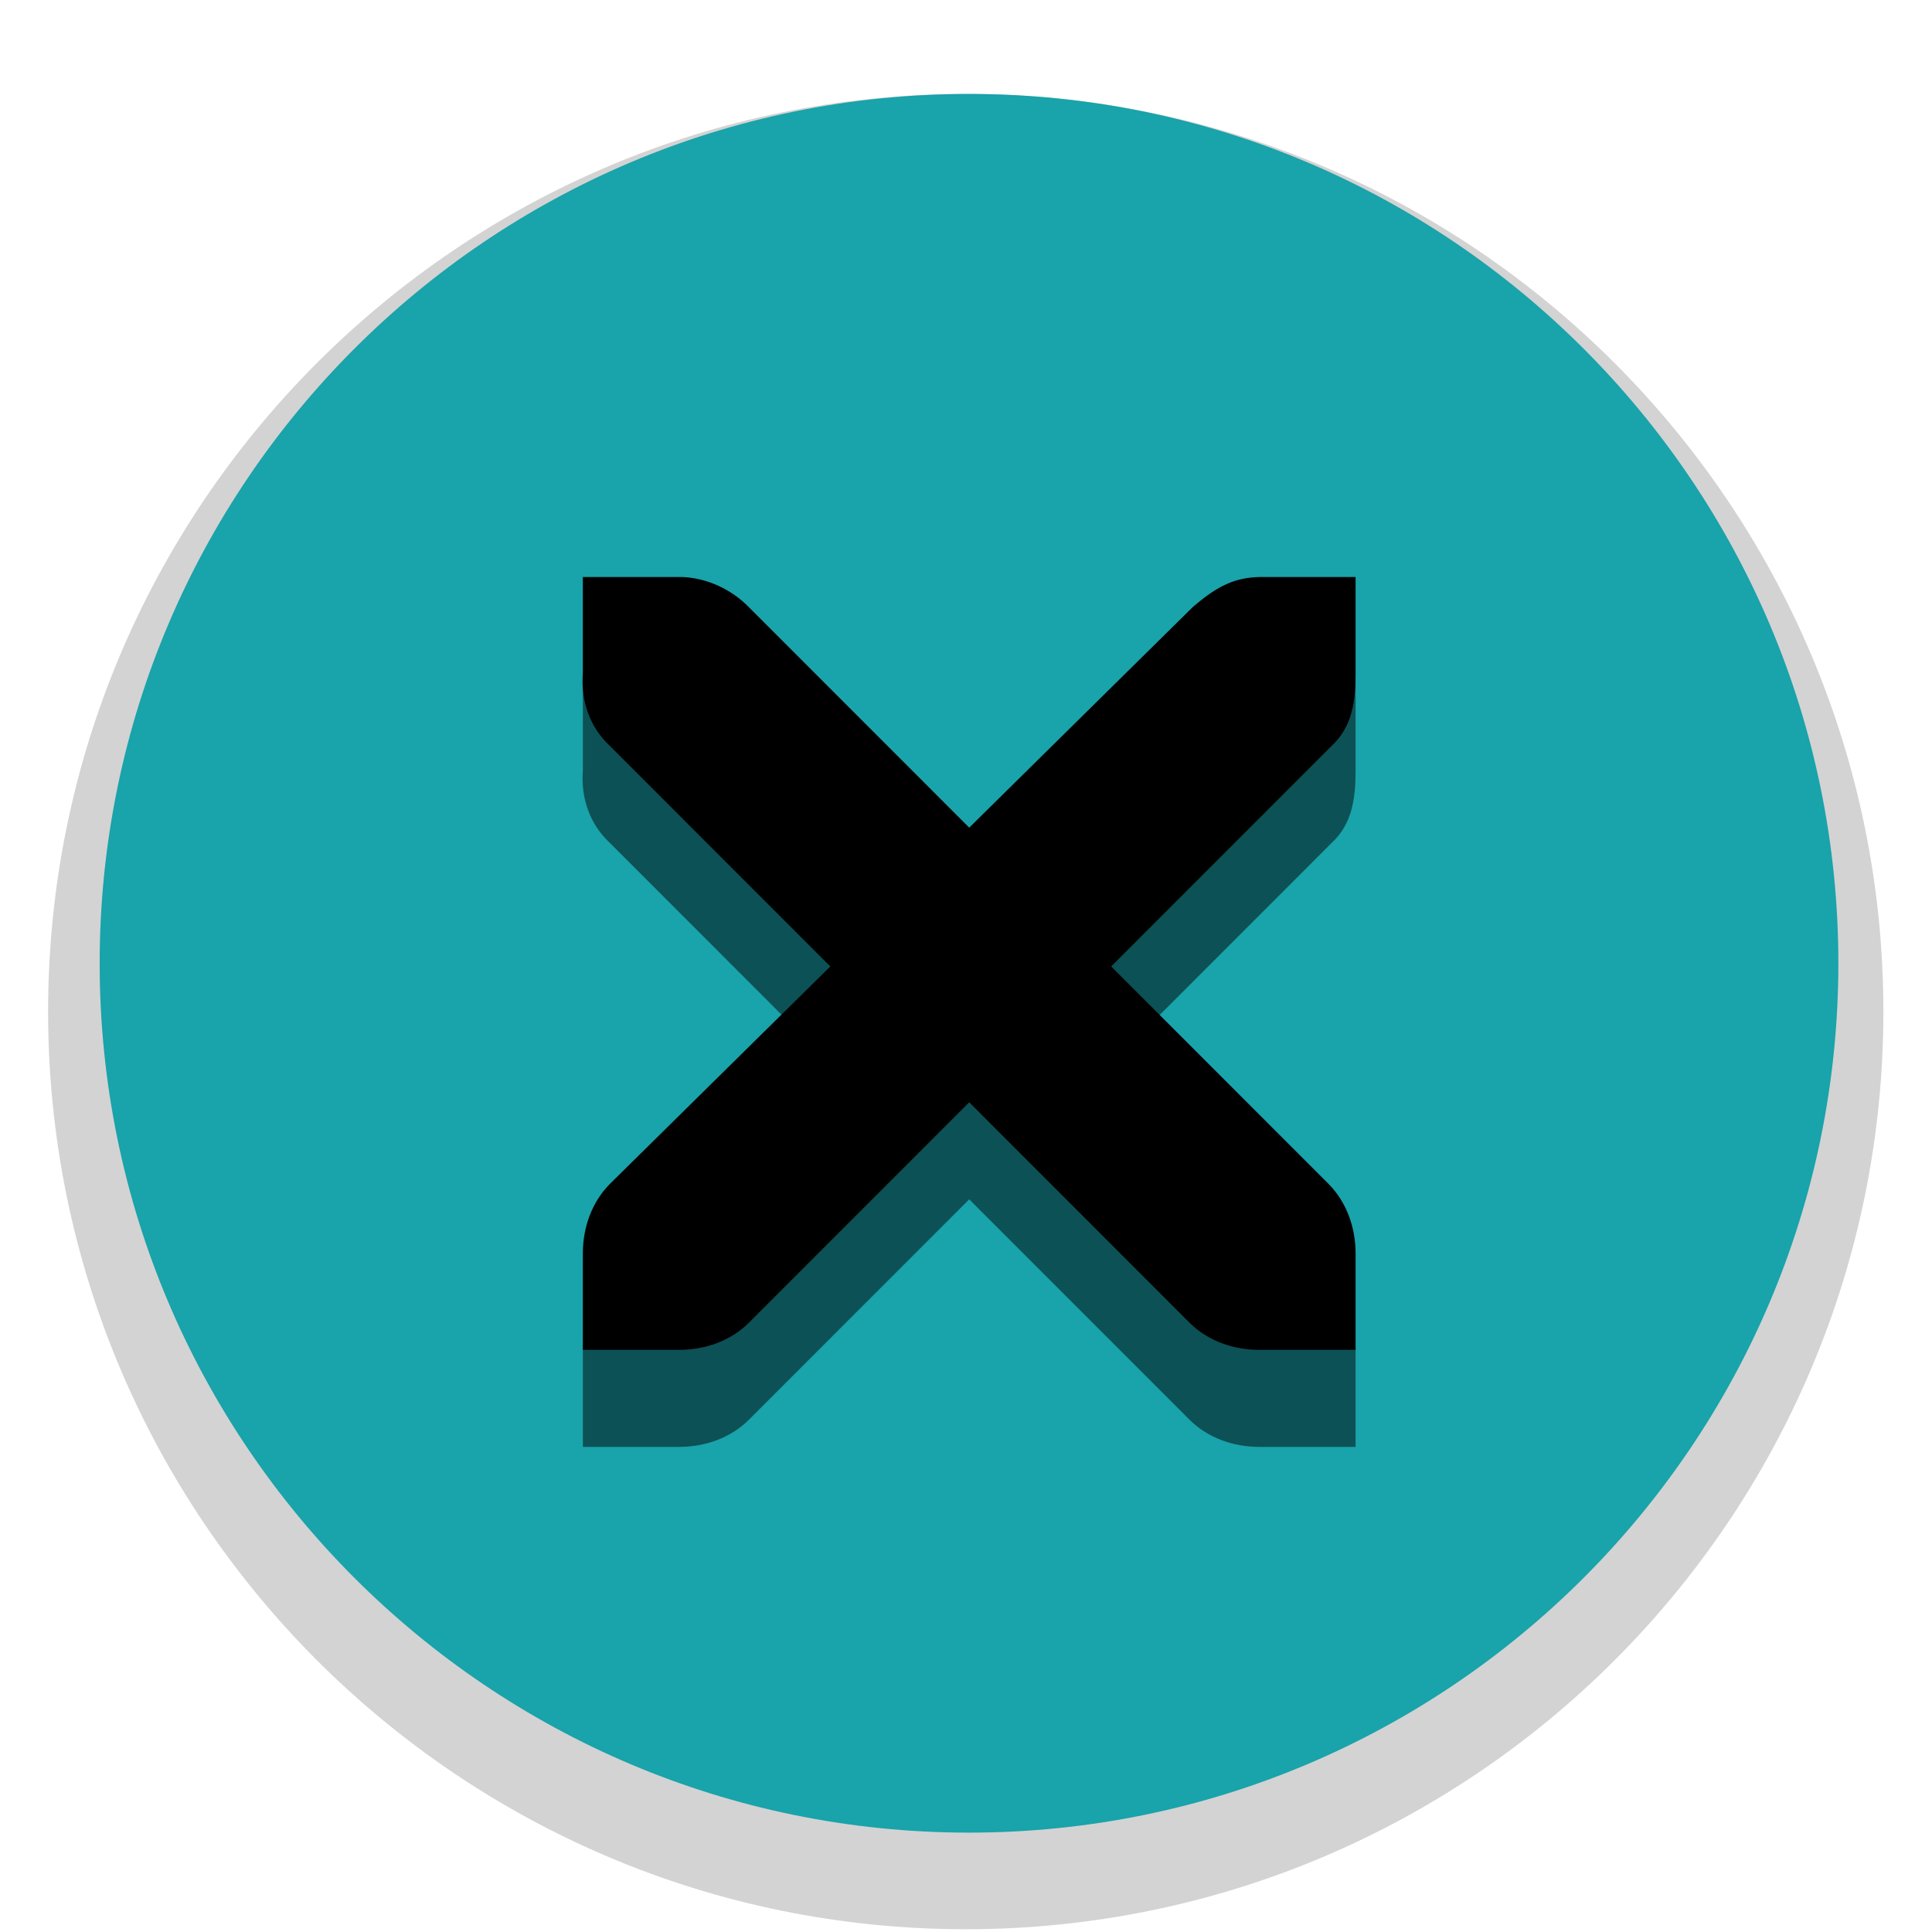
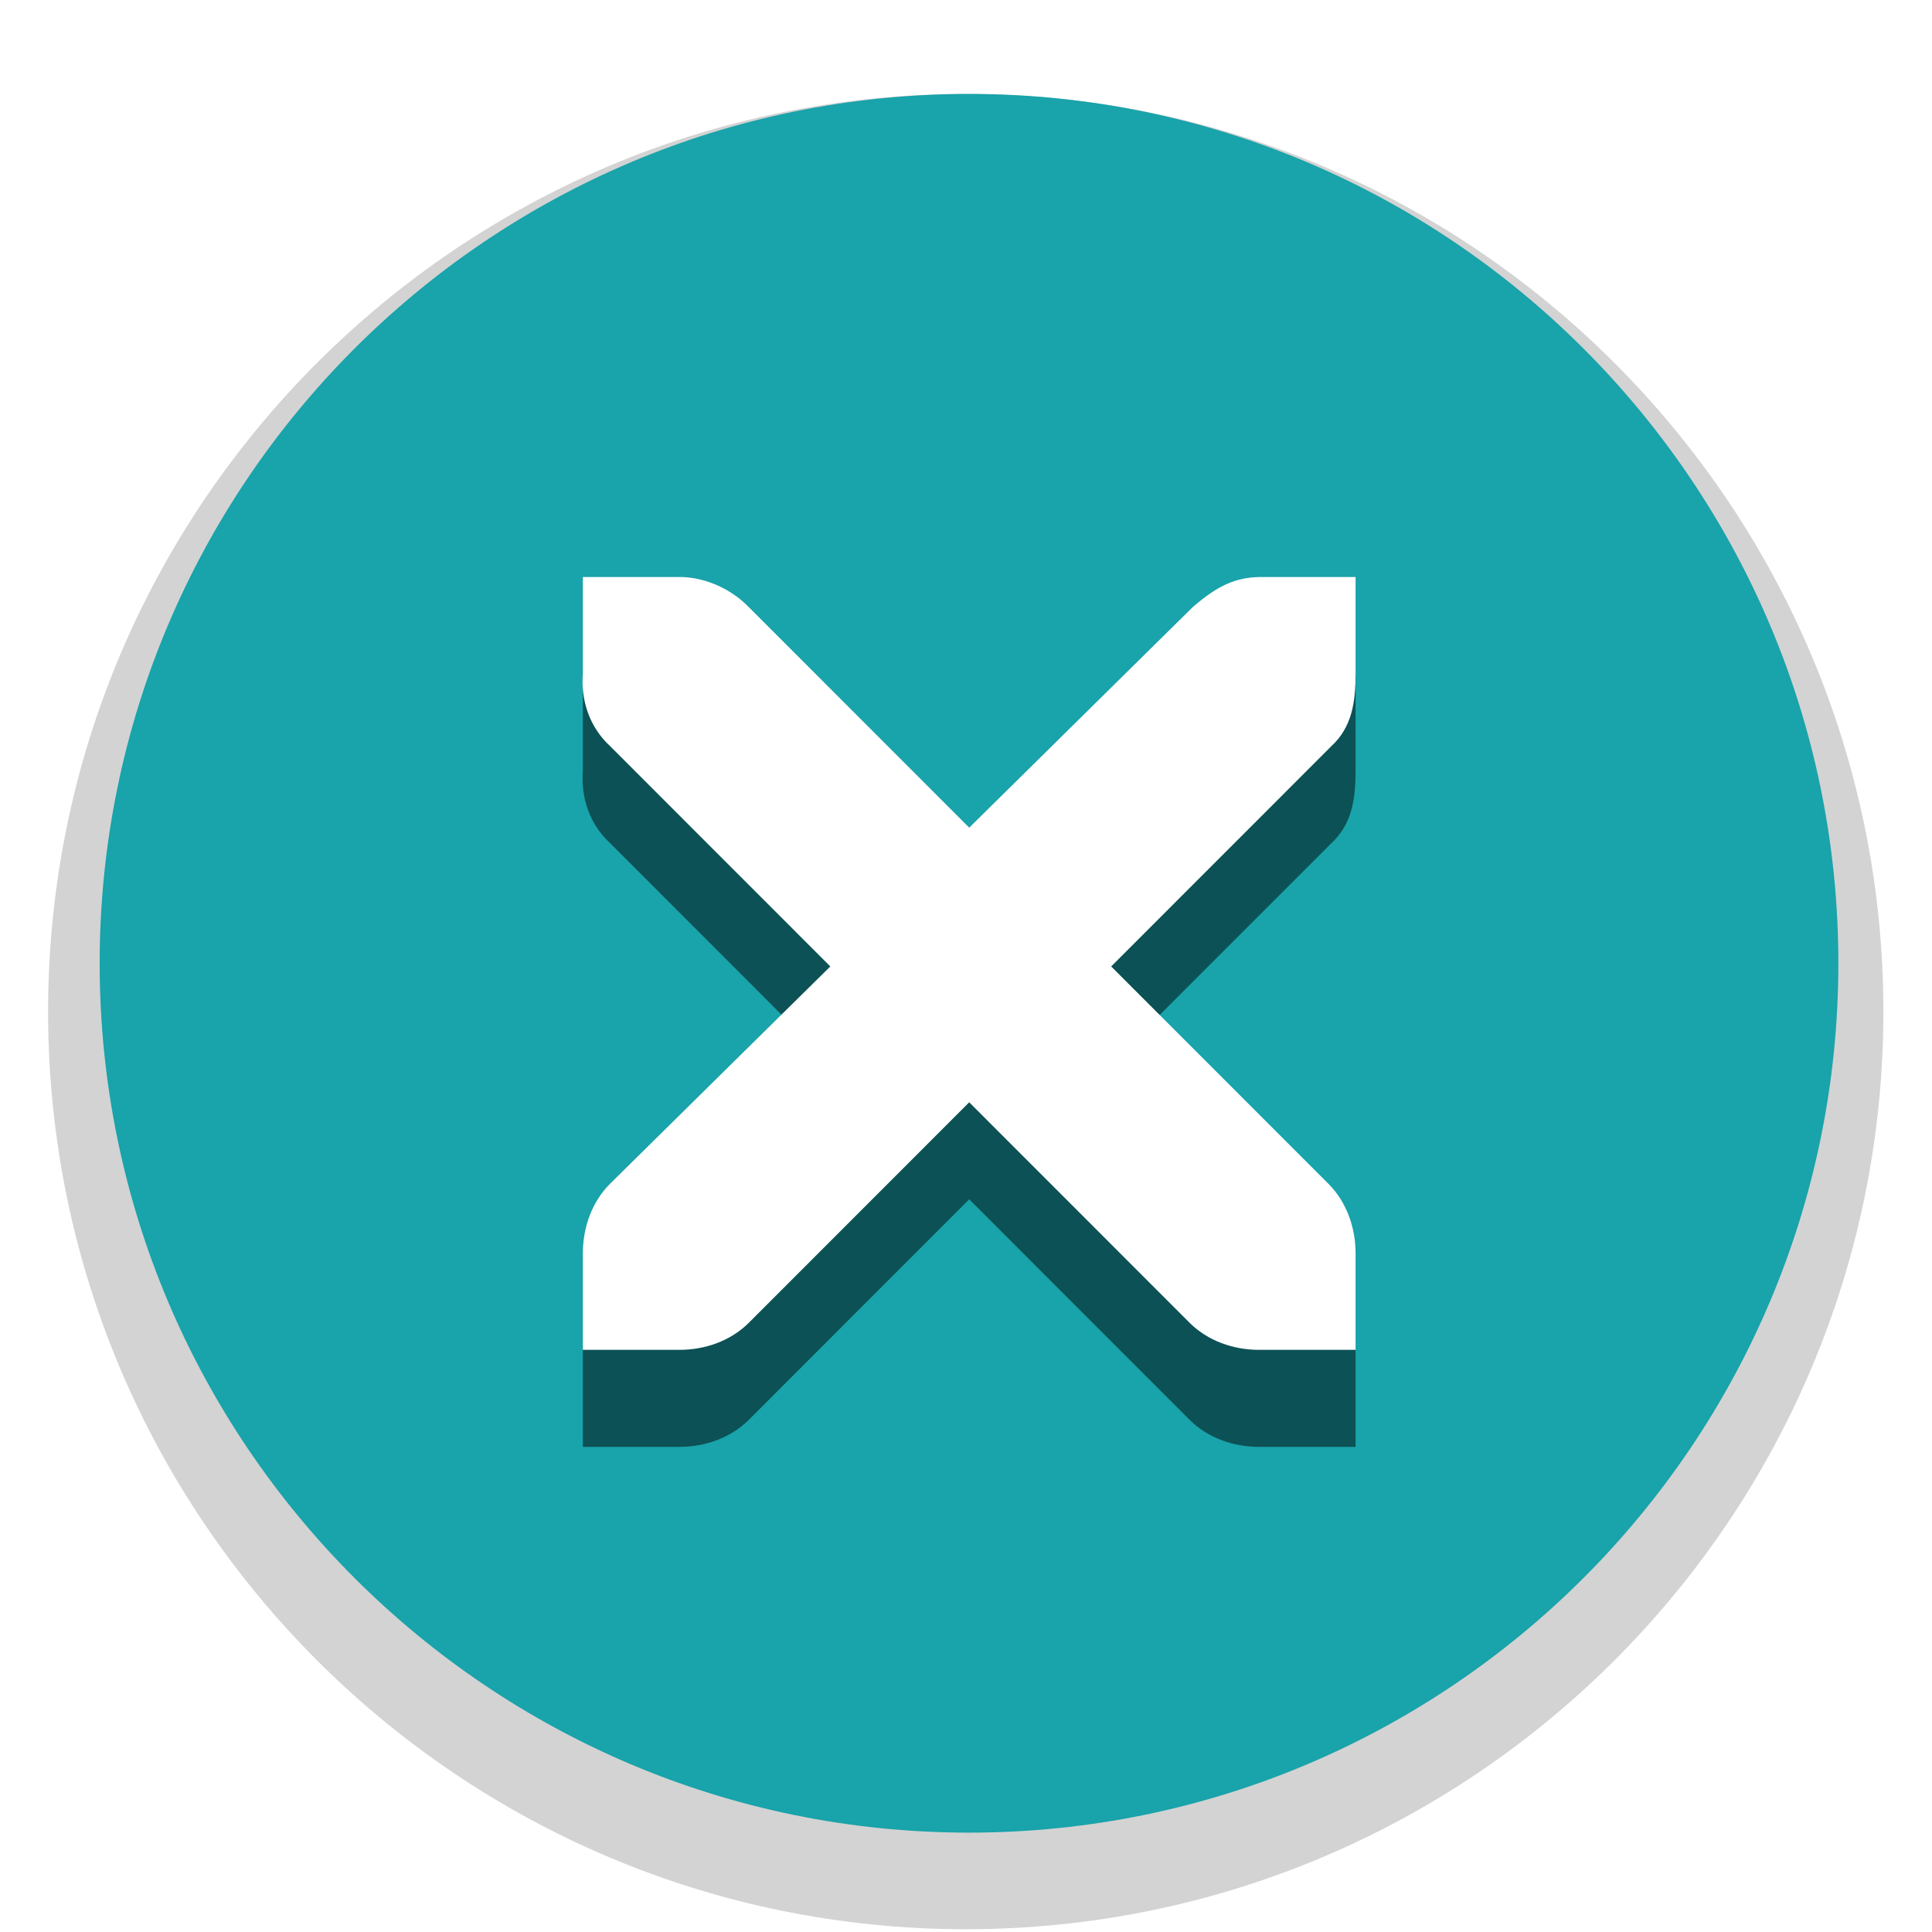
<svg xmlns="http://www.w3.org/2000/svg" xmlns:xlink="http://www.w3.org/1999/xlink" version="1.1" viewBox="0 0 20.001 20.001" id="svg209" width="20.001" height="20.001">
  <defs id="defs21">
    <linearGradient id="linearGradient1086">
      <stop stop-color="#fff" offset="0" id="stop2" />
      <stop stop-color="#fff" offset=".6" id="stop4" />
      <stop stop-color="#bababa" offset="1" id="stop6" />
    </linearGradient>
    <clipPath id="b">
      <rect x="109.41" y="196.63" width="16" height="16" opacity="0.3" id="rect9" />
    </clipPath>
    <clipPath id="a">
      <rect x="9.5" y="178.85" width="5" height="28" fill="#ffffff" opacity="0.539" id="rect12" />
    </clipPath>
    <radialGradient id="radialGradient1090-7-9" cx="19" cy="571.7" r="7.503" gradientTransform="matrix(1.433,-5.4148e-7,5.4109e-7,1.433,-8.2283,-213.91)" gradientUnits="userSpaceOnUse" xlink:href="#linearGradient1086" />
    <radialGradient id="radialGradient1090-7-93" cx="19" cy="571.7" r="7.503" gradientTransform="matrix(1.433,-5.4148e-7,5.4109e-7,1.433,-8.2283,-180.9)" gradientUnits="userSpaceOnUse" xlink:href="#linearGradient1086" />
    <radialGradient id="radialGradient1090-4-5" cx="19" cy="571.7" r="7.503" gradientTransform="matrix(1.4224,-5.3748e-7,5.371e-7,1.4224,57.973,-174.87)" gradientUnits="userSpaceOnUse" xlink:href="#linearGradient1086" />
    <radialGradient id="radialGradient1090-4-5-7" cx="19" cy="571.7" r="7.503" gradientTransform="matrix(1.4224,-5.3748e-7,5.371e-7,1.4224,57.973,-207.87)" gradientUnits="userSpaceOnUse" xlink:href="#linearGradient1086" />
    <radialGradient id="radialGradient1090-4-5-7-3" cx="19" cy="571.7" r="7.503" gradientTransform="matrix(1.4224,-5.3748e-7,5.371e-7,1.4224,57.973,-174.87)" gradientUnits="userSpaceOnUse" xlink:href="#linearGradient1086" />
    <radialGradient id="radialGradient1090-4-5-7-5" cx="19" cy="571.7" r="7.503" gradientTransform="matrix(1.4224,-5.3748e-7,5.371e-7,1.4224,57.973,-207.87)" gradientUnits="userSpaceOnUse" xlink:href="#linearGradient1086" />
  </defs>
  <g id="close-prelight" transform="matrix(1.0573,0,0,1.0573,-44.94582,-594.0969)">
    <rect x="42.51" y="561.9" width="18.917" height="18.917" fill="#ffffff" stroke-width="0.676" id="rect32" />
    <path d="m 51.966,562.82 c -4.959,0 -8.985,4.027 -8.985,8.986 0,4.959 4.027,8.984 8.985,8.984 4.959,0 8.985,-4.025 8.985,-8.984 0,-4.959 -4.027,-8.986 -8.985,-8.986 z" color="#000000" color-rendering="auto" dominant-baseline="auto" fill="#d3d3d3" image-rendering="auto" shape-rendering="auto" solid-color="#000000" stop-color="#000000" stroke-width="1.025" id="path34" />
    <path d="m 51.998,562.82 c -4.698,0 -8.512,3.814 -8.512,8.512 0,4.698 3.814,8.512 8.512,8.512 4.698,0 8.512,-3.814 8.512,-8.512 0,-4.698 -3.814,-8.512 -8.512,-8.512 z" color="#000000" color-rendering="auto" dominant-baseline="auto" fill="#0099a1" image-rendering="auto" shape-rendering="auto" solid-color="#000000" stop-color="#000000" id="path36" />
    <path d="m 51.998,562.82 c -4.698,0 -8.512,3.814 -8.512,8.512 0,4.698 3.814,8.512 8.512,8.512 4.698,0 8.512,-3.814 8.512,-8.512 0,-4.698 -3.814,-8.512 -8.512,-8.512 z" color="#000000" color-rendering="auto" dominant-baseline="auto" fill="#ffffff" image-rendering="auto" opacity="0.1" shape-rendering="auto" solid-color="#000000" stop-color="#000000" id="path38" />
    <path d="m 48.217,568.5 h 0.946 c 0.01,-1.3e-4 0.02,-4.5e-4 0.03,0 0.241,0.01 0.482,0.122 0.65,0.296 l 2.157,2.158 2.187,-2.158 c 0.251,-0.218 0.422,-0.289 0.65,-0.296 h 0.946 v 0.946 c 0,0.271 -0.032,0.521 -0.236,0.709 l -2.157,2.158 2.127,2.128 c 0.178,0.178 0.266,0.429 0.266,0.68 v 0.946 h -0.946 c -0.251,-1e-5 -0.502,-0.088 -0.68,-0.266 l -2.157,-2.158 -2.157,2.158 c -0.178,0.178 -0.429,0.266 -0.68,0.266 h -0.946 v -0.946 c 0,-0.251 0.088,-0.502 0.266,-0.68 l 2.157,-2.128 -2.157,-2.158 c -0.199,-0.184 -0.287,-0.444 -0.266,-0.709 V 568.5 Z" color="#bebebe" enable-background="new" opacity="0.5" stroke-width="1.261" id="path40" />
-     <path d="m 48.217,567.55 h 0.946 c 0.01,-1.3e-4 0.02,-4.5e-4 0.03,0 0.241,0.01 0.482,0.122 0.65,0.296 l 2.157,2.158 2.187,-2.158 c 0.251,-0.218 0.422,-0.289 0.65,-0.296 h 0.946 v 0.946 c 0,0.271 -0.032,0.521 -0.236,0.709 l -2.157,2.158 2.127,2.128 c 0.178,0.178 0.266,0.429 0.266,0.68 v 0.946 h -0.946 c -0.251,-10e-6 -0.502,-0.088 -0.68,-0.266 l -2.157,-2.158 -2.157,2.158 c -0.178,0.178 -0.429,0.266 -0.68,0.266 h -0.946 v -0.946 c 0,-0.251 0.088,-0.502 0.266,-0.68 l 2.157,-2.128 -2.157,-2.158 c -0.199,-0.184 -0.287,-0.444 -0.266,-0.709 V 567.55 Z" color="#bebebe" enable-background="new" stroke-width="1.261" id="path42" />
+     <path d="m 48.217,567.55 h 0.946 c 0.01,-1.3e-4 0.02,-4.5e-4 0.03,0 0.241,0.01 0.482,0.122 0.65,0.296 l 2.157,2.158 2.187,-2.158 c 0.251,-0.218 0.422,-0.289 0.65,-0.296 h 0.946 v 0.946 c 0,0.271 -0.032,0.521 -0.236,0.709 l -2.157,2.158 2.127,2.128 c 0.178,0.178 0.266,0.429 0.266,0.68 v 0.946 h -0.946 c -0.251,-10e-6 -0.502,-0.088 -0.68,-0.266 l -2.157,-2.158 -2.157,2.158 c -0.178,0.178 -0.429,0.266 -0.68,0.266 h -0.946 v -0.946 c 0,-0.251 0.088,-0.502 0.266,-0.68 l 2.157,-2.128 -2.157,-2.158 c -0.199,-0.184 -0.287,-0.444 -0.266,-0.709 V 567.55 Z" color="#bebebe" enable-background="new" fill="#ffffff" stroke-width="1.261" id="path42" />
  </g>
</svg>
